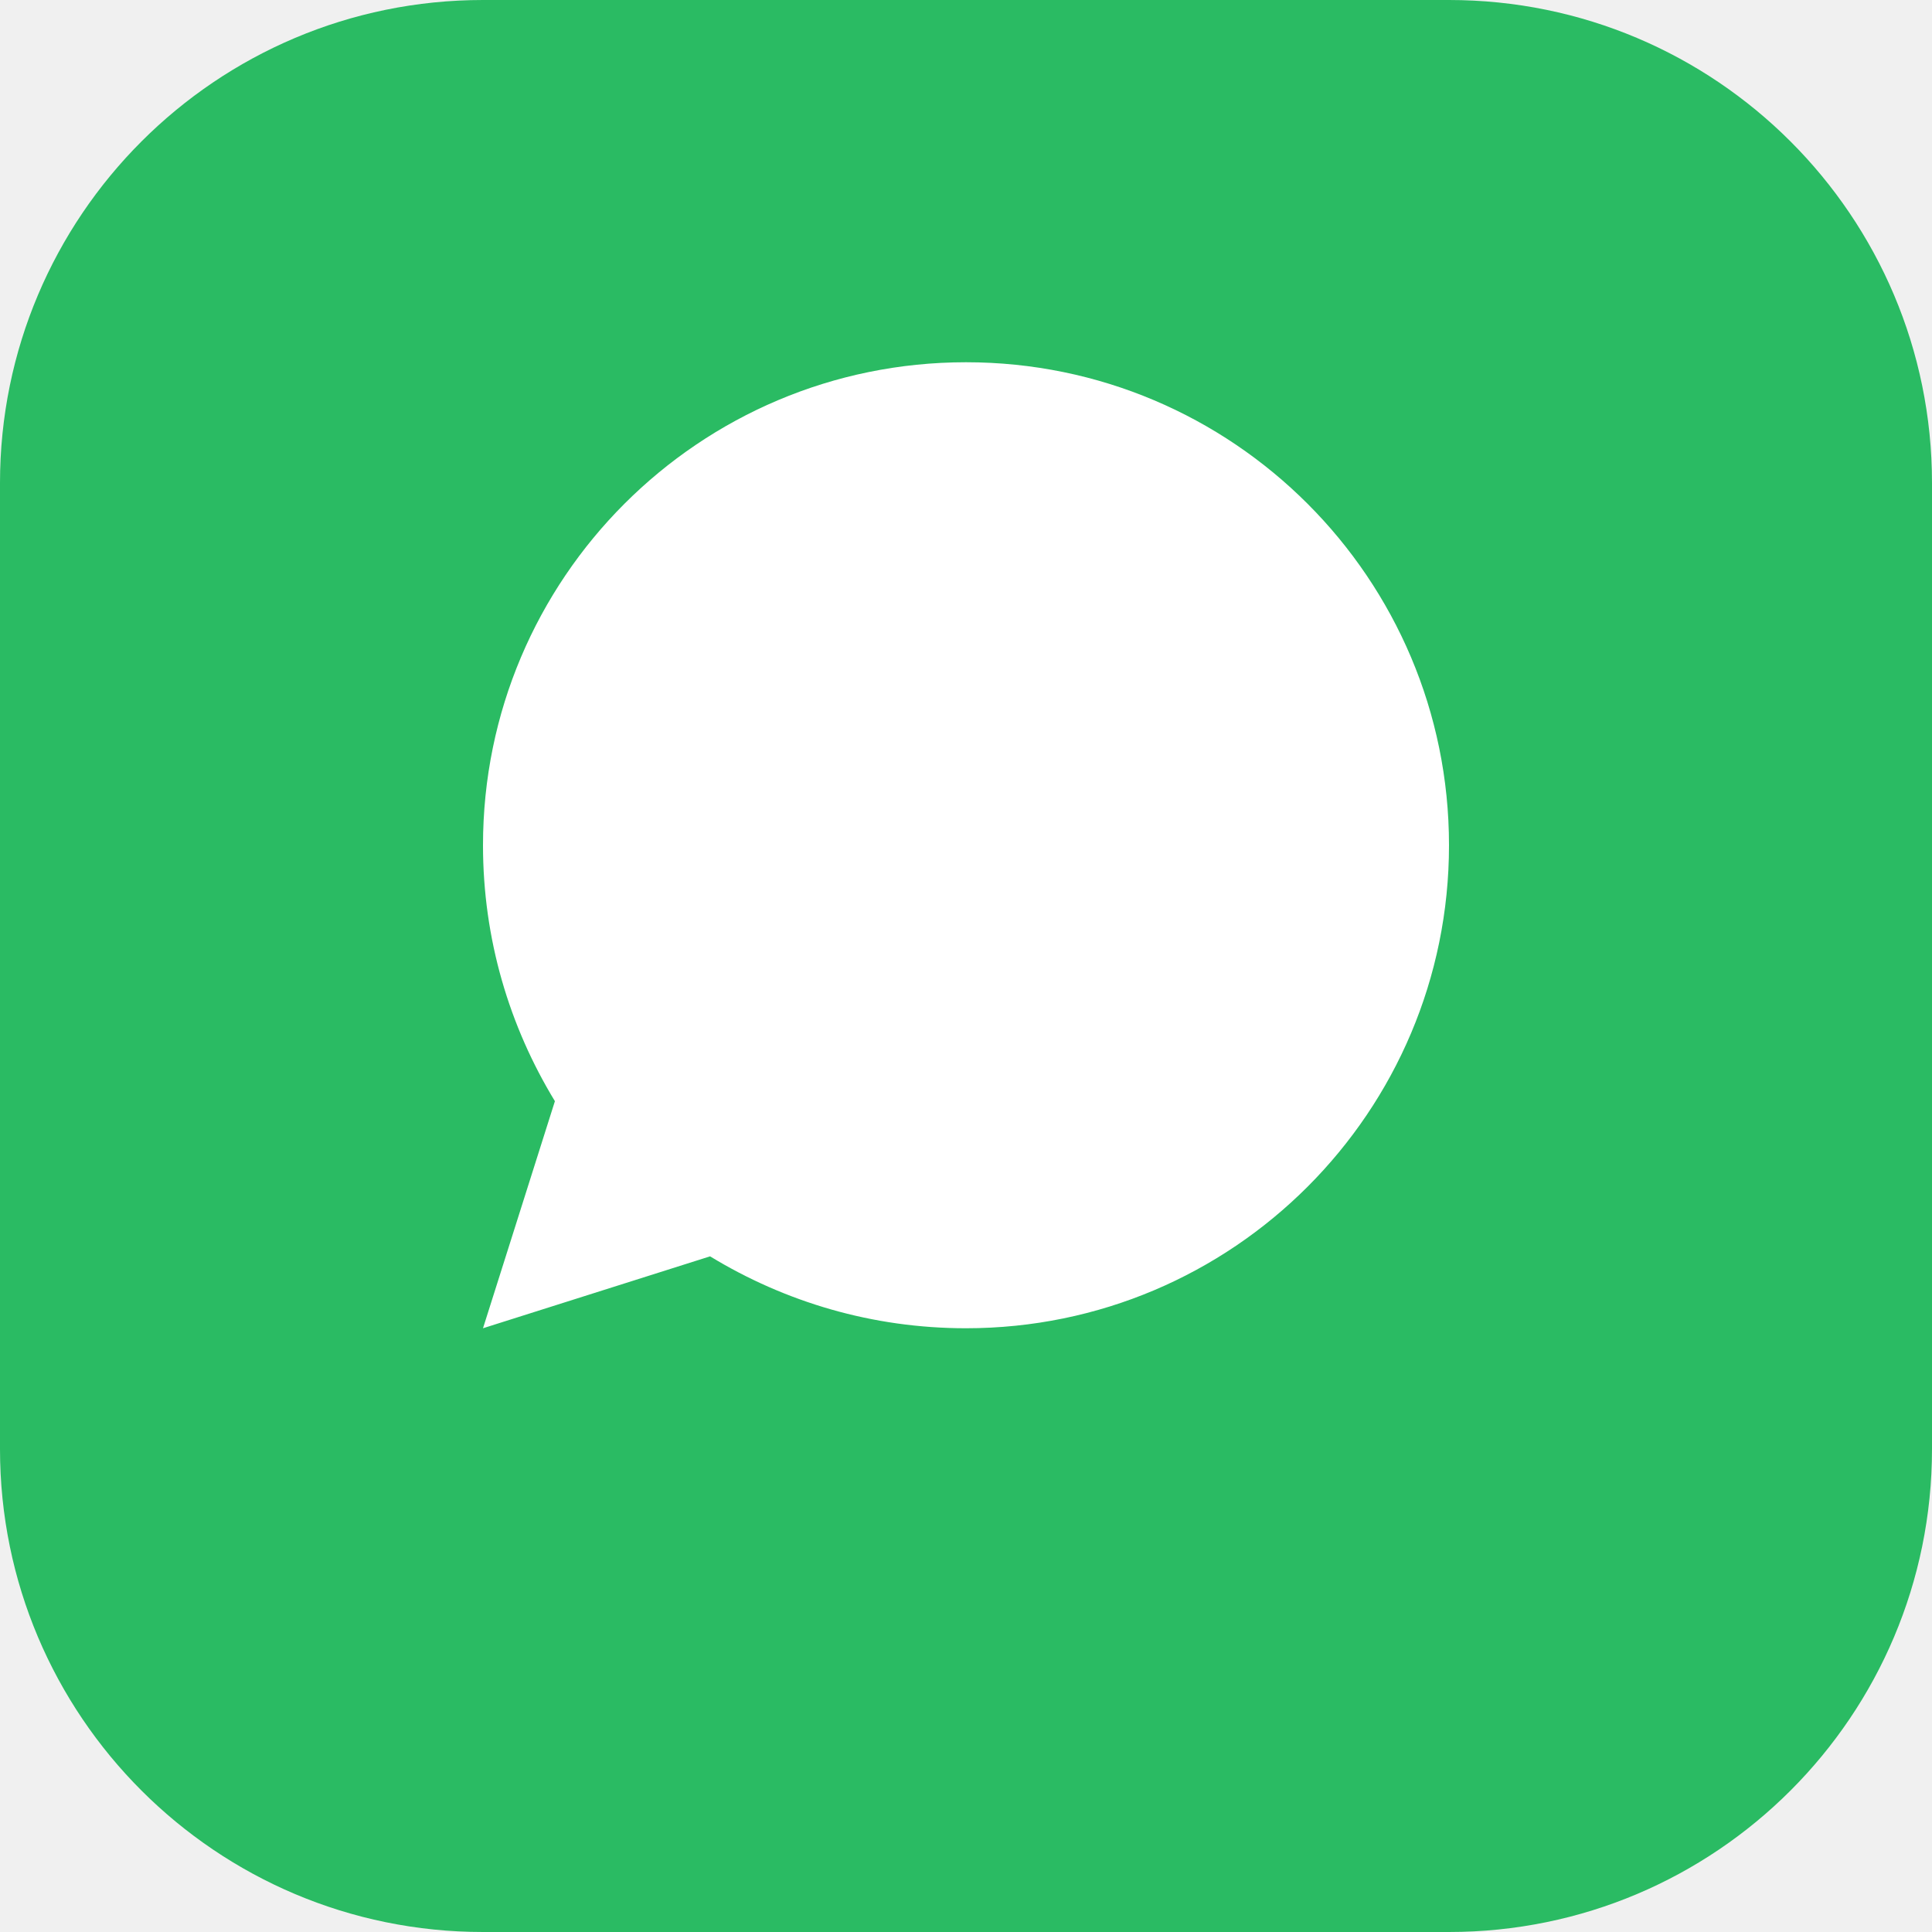
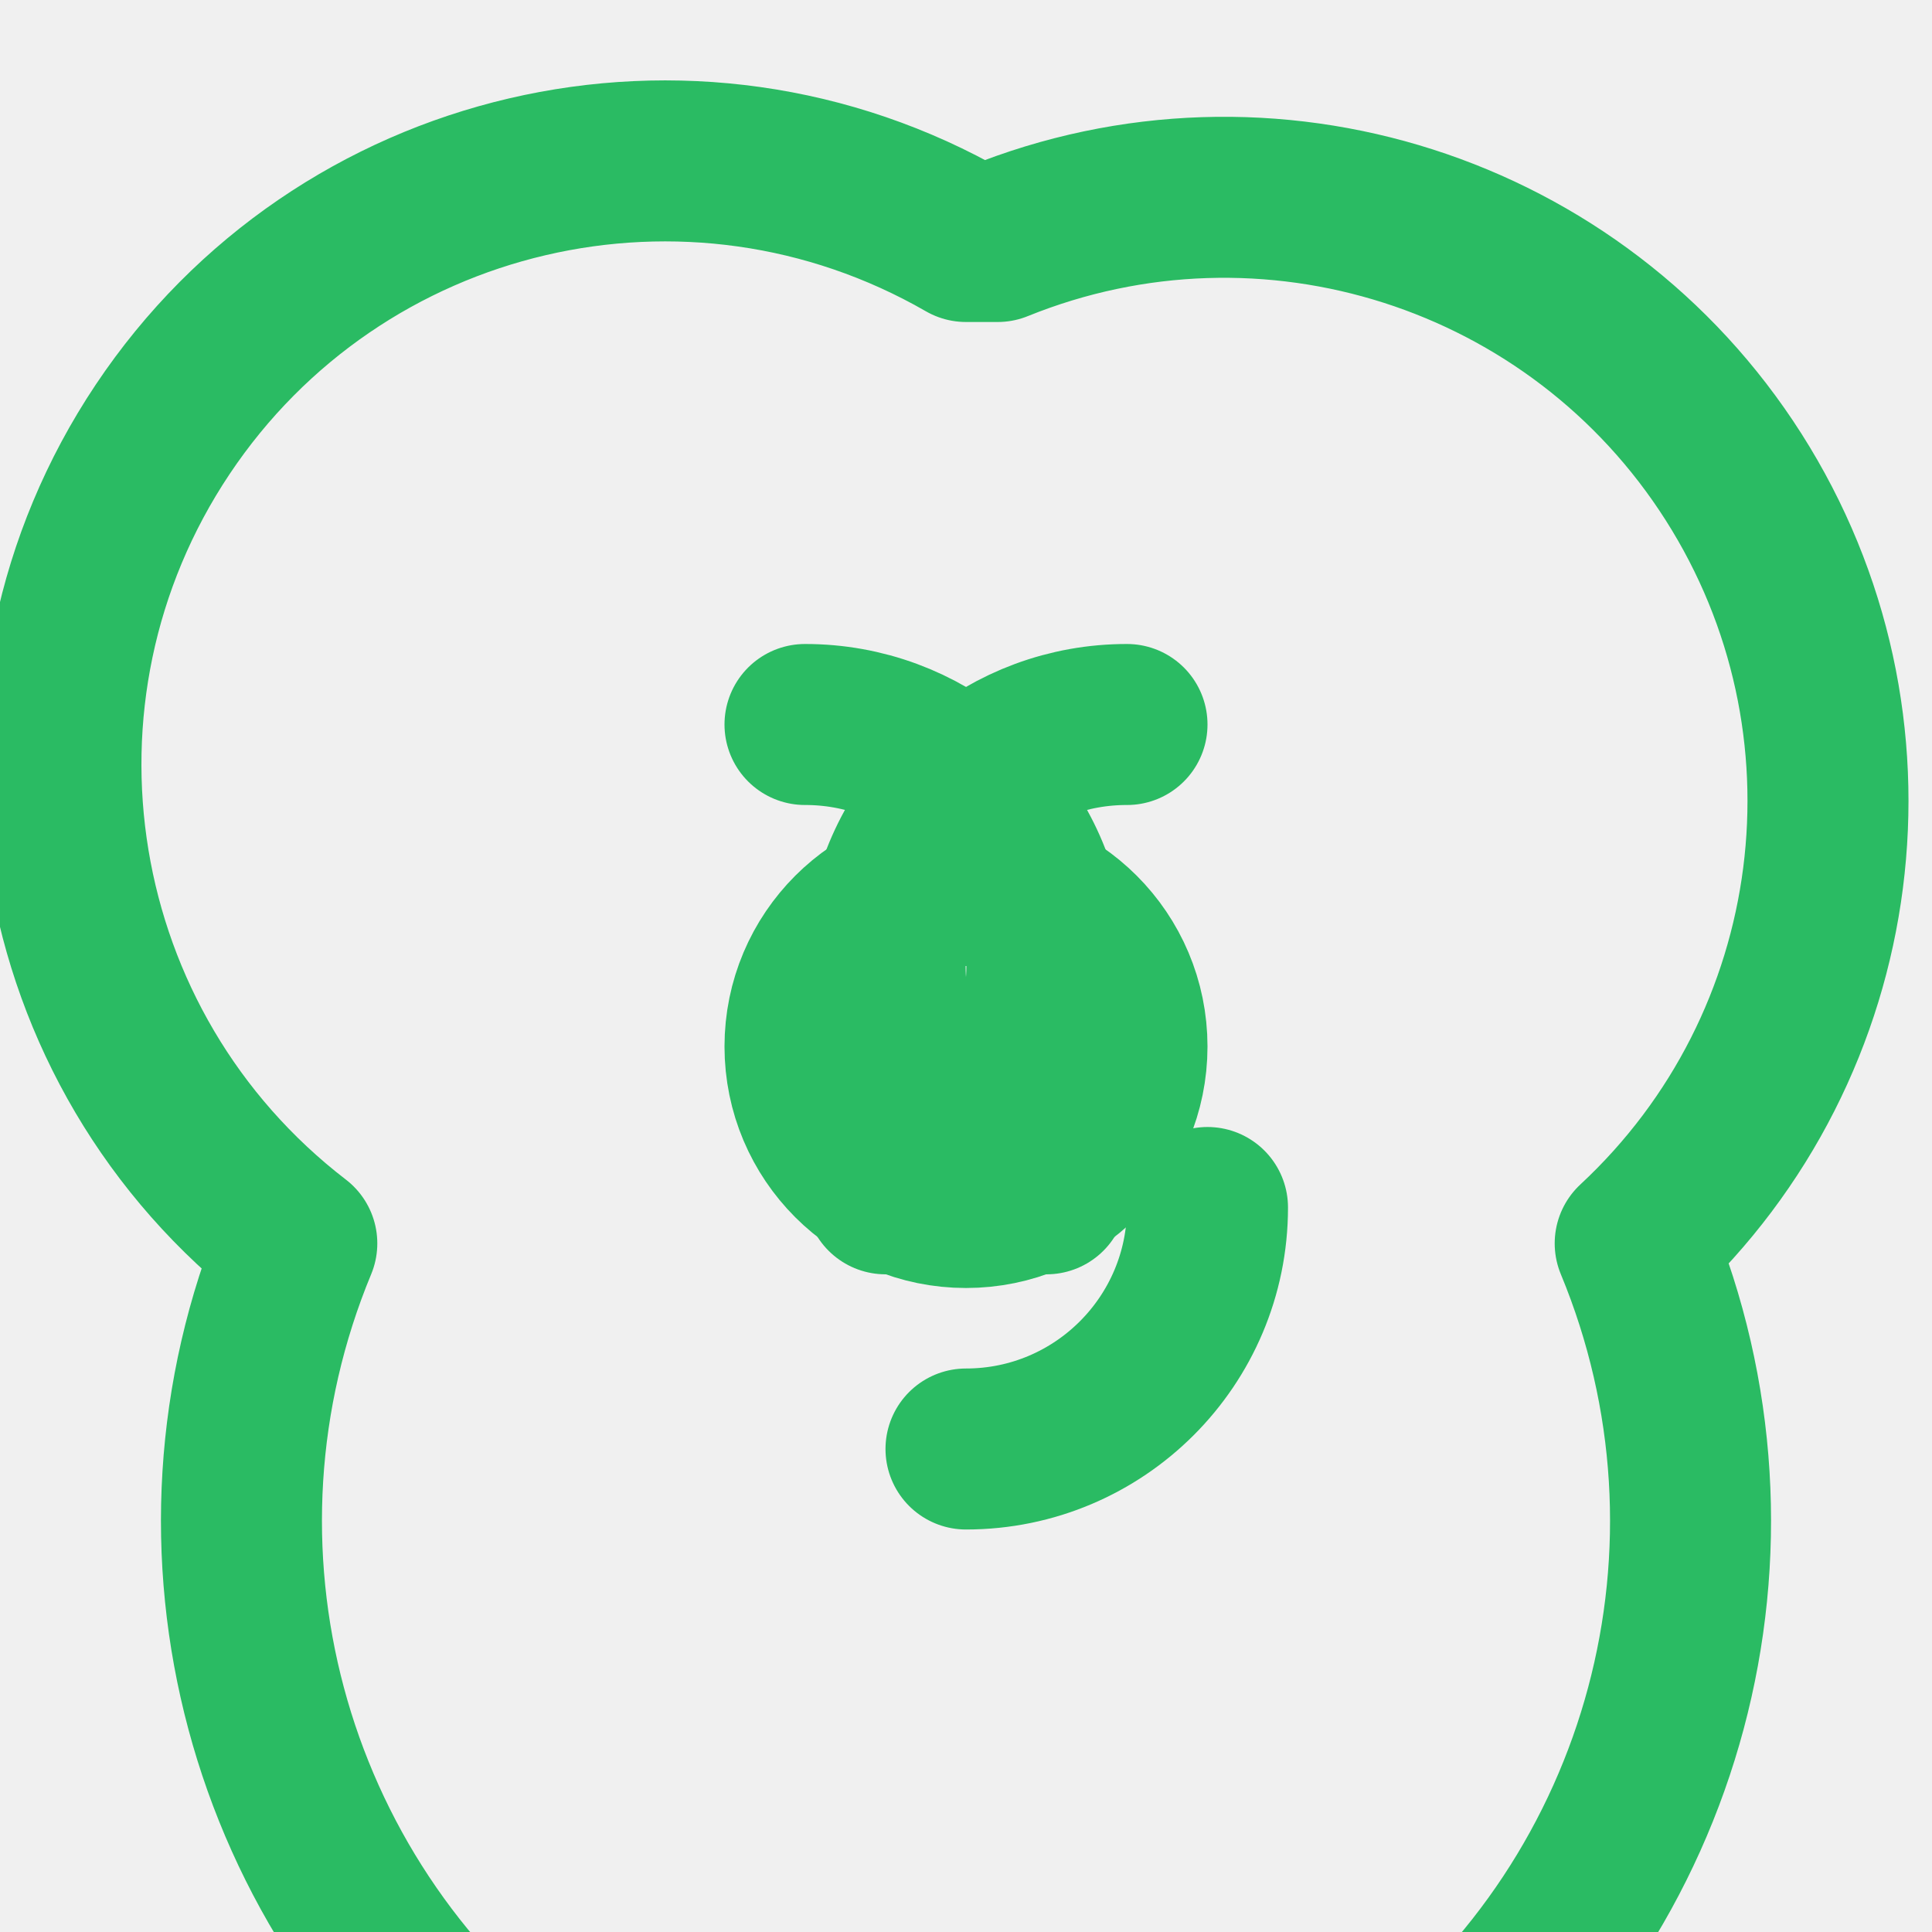
- <svg xmlns="http://www.w3.org/2000/svg" width="32" height="32" viewBox="0 0 32 32" fill="none">
-   <rect width="32" height="32" rx="8" fill="#2ABB63" />
-   <path d="M24 14C24 18.418 20.418 22 16 22C14.448 22 13.003 21.565 11.761 20.809L8 22L9.191 18.239C8.435 16.997 8 15.552 8 14C8 9.582 11.582 6 16 6C20.418 6 24 9.582 24 14Z" fill="white" />
+ <svg xmlns="http://www.w3.org/2000/svg" width="24" height="24" viewBox="0 0 24 24" fill="none" stroke="currentColor" stroke-width="2" stroke-linecap="round" stroke-linejoin="round" style="color: #2ABB63; background-color: white; padding: 2px; border-radius: 4px;">
+   <path d="M12 3c.132 0 .263 0 .393 0a7.5 7.5 0 0 1 7.92 12.446a9 9 0 1 1 -16.626 0A7.5 7.5 0 0 1 12 3z" />
+   <path d="M10 9a3 3 0 0 1 1 5.83" />
+   <path d="M14 9a3 3 0 0 0 -1 5.83" />
+   <path d="M12 13m-2 0a2 2 0 1 0 4 0a2 2 0 1 0 -4 0" />
+   <path d="M12 18a3 3 0 0 0 3 -3" />
</svg>
